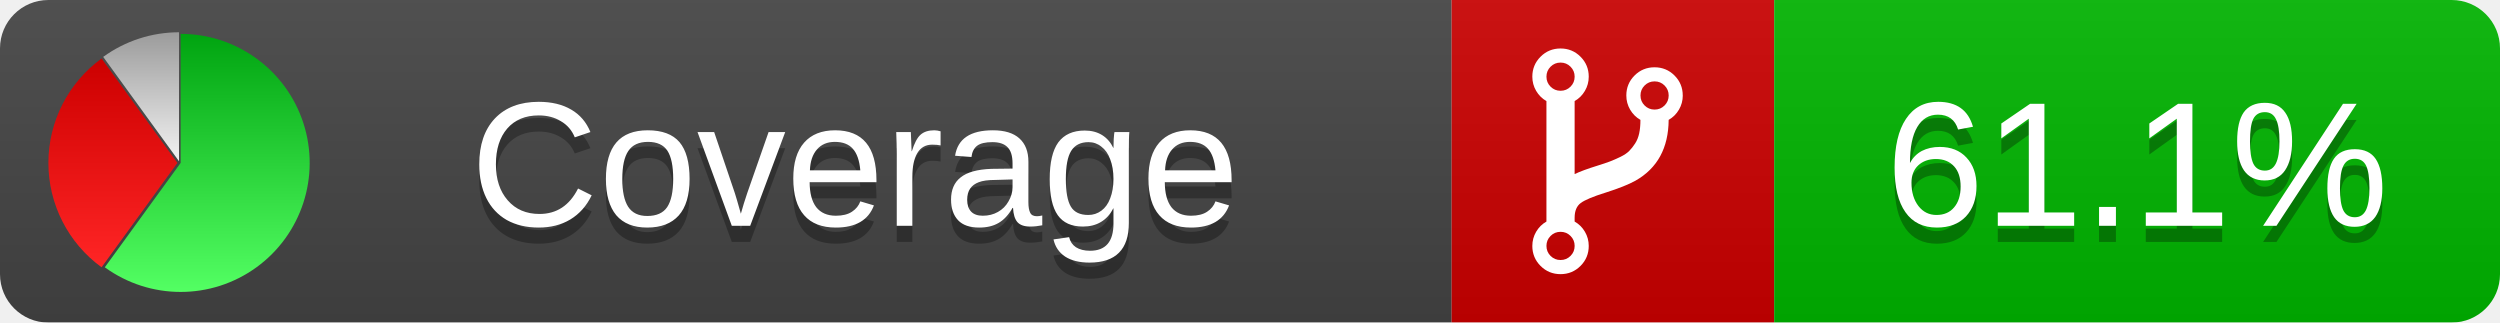
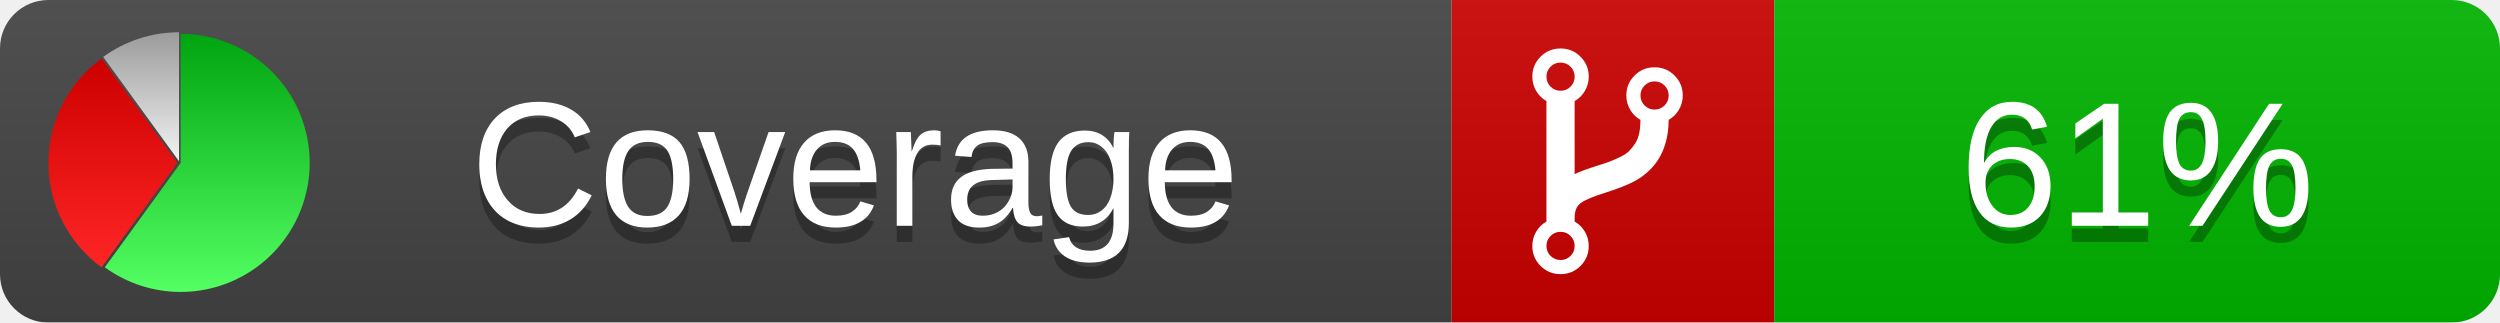
<svg xmlns="http://www.w3.org/2000/svg" xmlns:xlink="http://www.w3.org/1999/xlink" width="155" height="20">
  <style type="text/css">
          
            @keyframes fadeout {
              0 % { visibility: visible; opacity: 1; }
              40% { visibility: visible; opacity: 1; }
              50% { visibility: hidden; opacity: 0; }
              90% { visibility: hidden; opacity: 0; }
              100% { visibility: visible; opacity: 1; }
            }
            @keyframes fadein {
              0% { visibility: hidden; opacity: 0; }
              40% { visibility: hidden; opacity: 0; }
              50% { visibility: visible; opacity: 1; }
              90% { visibility: visible; opacity: 1; }
              100% { visibility: hidden; opacity: 0; }
            }
            .linecoverage {
                animation-duration: 10s;
                animation-name: fadeout;
                animation-iteration-count: infinite;
            }
            .branchcoverage {
                animation-duration: 10s;
                animation-name: fadein;
                animation-iteration-count: infinite;
            }
          
    </style>
  <defs>
    <linearGradient id="gradient" x2="0" y2="100%">
      <stop offset="0" stop-color="#bbb" stop-opacity=".1" />
      <stop offset="1" stop-opacity=".1" />
    </linearGradient>
    <linearGradient id="green" x2="0" y2="100%">
      <stop offset="0" stop-color="#00A410" />
      <stop offset="1" stop-color="#53FF63" />
    </linearGradient>
    <linearGradient id="red" x2="0" y2="100%">
      <stop offset="0" stop-color="#C00" />
      <stop offset="1" stop-color="#FF2525" />
    </linearGradient>
    <linearGradient id="gray" x2="0" y2="100%">
      <stop offset="0" stop-color="#9B9B9B" />
      <stop offset="1" stop-color="#F3F3F3" />
    </linearGradient>
    <mask id="mask">
      <rect width="155" height="20" rx="3" fill="#fff" />
    </mask>
    <g id="icon">
      <path style="fill:url(#green);" d="M205,202.5 l0,-200 a200,200 0 1,1 -117.558,361.803 z" />
      <path style="fill:url(#red);" d="M200,202.5 l-117.558,161.803 a200,200 0 0,1 0,-323.607 z" />
      <path style="fill:url(#gray);" d="M202.5,200 l-117.558,-161.803 a200,200 0 0,1 117.558,-38.196 z" />
    </g>
  </defs>
  <g mask="url(#mask)">
    <rect x="0" y="0" width="90" height="20" fill="#444" />
    <rect x="90" y="0" width="20" height="20" fill="#c00" />
    <rect x="110" y="0" width="45" height="20" fill="#00B600" />
    <rect x="0" y="0" width="155" height="20" fill="url(#gradient)" />
  </g>
  <g>
    <path class="" fill="#fff" d="m 97.628,15.247 q 0,-0.364 -0.255,-0.619 -0.255,-0.255 -0.619,-0.255 -0.364,0 -0.619,0.255 -0.255,0.255 -0.255,0.619 0,0.364 0.255,0.619 0.255,0.255 0.619,0.255 0.364,0 0.619,-0.255 0.255,-0.255 0.255,-0.619 z m 0,-10.493 q 0,-0.364 -0.255,-0.619 -0.255,-0.255 -0.619,-0.255 -0.364,0 -0.619,0.255 -0.255,0.255 -0.255,0.619 0,0.364 0.255,0.619 0.255,0.255 0.619,0.255 0.364,0 0.619,-0.255 0.255,-0.255 0.255,-0.619 z m 5.83,1.166 q 0,-0.364 -0.255,-0.619 -0.255,-0.255 -0.619,-0.255 -0.364,0 -0.619,0.255 -0.255,0.255 -0.255,0.619 0,0.364 0.255,0.619 0.255,0.255 0.619,0.255 0.364,0 0.619,-0.255 0.255,-0.255 0.255,-0.619 z m 0.874,0 q 0,0.474 -0.237,0.879 -0.237,0.405 -0.638,0.633 -0.018,2.614 -2.059,3.771 -0.619,0.346 -1.849,0.738 -1.166,0.364 -1.544,0.647 -0.378,0.282 -0.378,0.911 l 0,0.237 q 0.401,0.228 0.638,0.633 0.237,0.405 0.237,0.879 0,0.729 -0.51,1.239 -0.51,0.51 -1.239,0.51 -0.729,0 -1.239,-0.51 -0.51,-0.51 -0.51,-1.239 0,-0.474 0.237,-0.879 0.237,-0.405 0.638,-0.633 l 0,-7.469 q -0.401,-0.228 -0.638,-0.633 -0.237,-0.405 -0.237,-0.879 0,-0.729 0.51,-1.239 0.51,-0.51 1.239,-0.51 0.729,0 1.239,0.51 0.51,0.51 0.51,1.239 0,0.474 -0.237,0.879 -0.237,0.405 -0.638,0.633 l 0,4.527 q 0.492,-0.237 1.403,-0.519 0.501,-0.155 0.797,-0.269 0.296,-0.114 0.642,-0.282 0.346,-0.169 0.537,-0.36 0.191,-0.191 0.369,-0.465 0.178,-0.273 0.255,-0.633 0.077,-0.36 0.077,-0.833 -0.401,-0.228 -0.638,-0.633 -0.237,-0.405 -0.237,-0.879 0,-0.729 0.51,-1.239 0.51,-0.51 1.239,-0.51 0.729,0 1.239,0.51 0.51,0.51 0.51,1.239 z" />
  </g>
  <g fill="#fff" text-anchor="middle" font-family="Verdana,Arial,Geneva,sans-serif" font-size="11">
    <a xlink:href="https://github.com/danielpalme/ReportGenerator" target="_top">
      <use xlink:href="#icon" transform="translate(3,2) scale(.04)" />
    </a>
    <text x="53" y="15" fill="#010101" fill-opacity=".3">Coverage</text>
    <text x="53" y="14" fill="#fff">Coverage</text>
-     <text class="" x="132.5" y="15" fill="#010101" fill-opacity=".3">61.1%</text>
-     <text class="" x="132.5" y="14">61.1%</text>
+     <text class="" x="132.5" y="15" fill="#010101" fill-opacity=".3">61%</text>
+     <text class="" x="132.5" y="14">61%</text>
  </g>
  <g>
    <rect class="" x="90" y="0" width="65" height="20" fill-opacity="0" />
  </g>
</svg>
